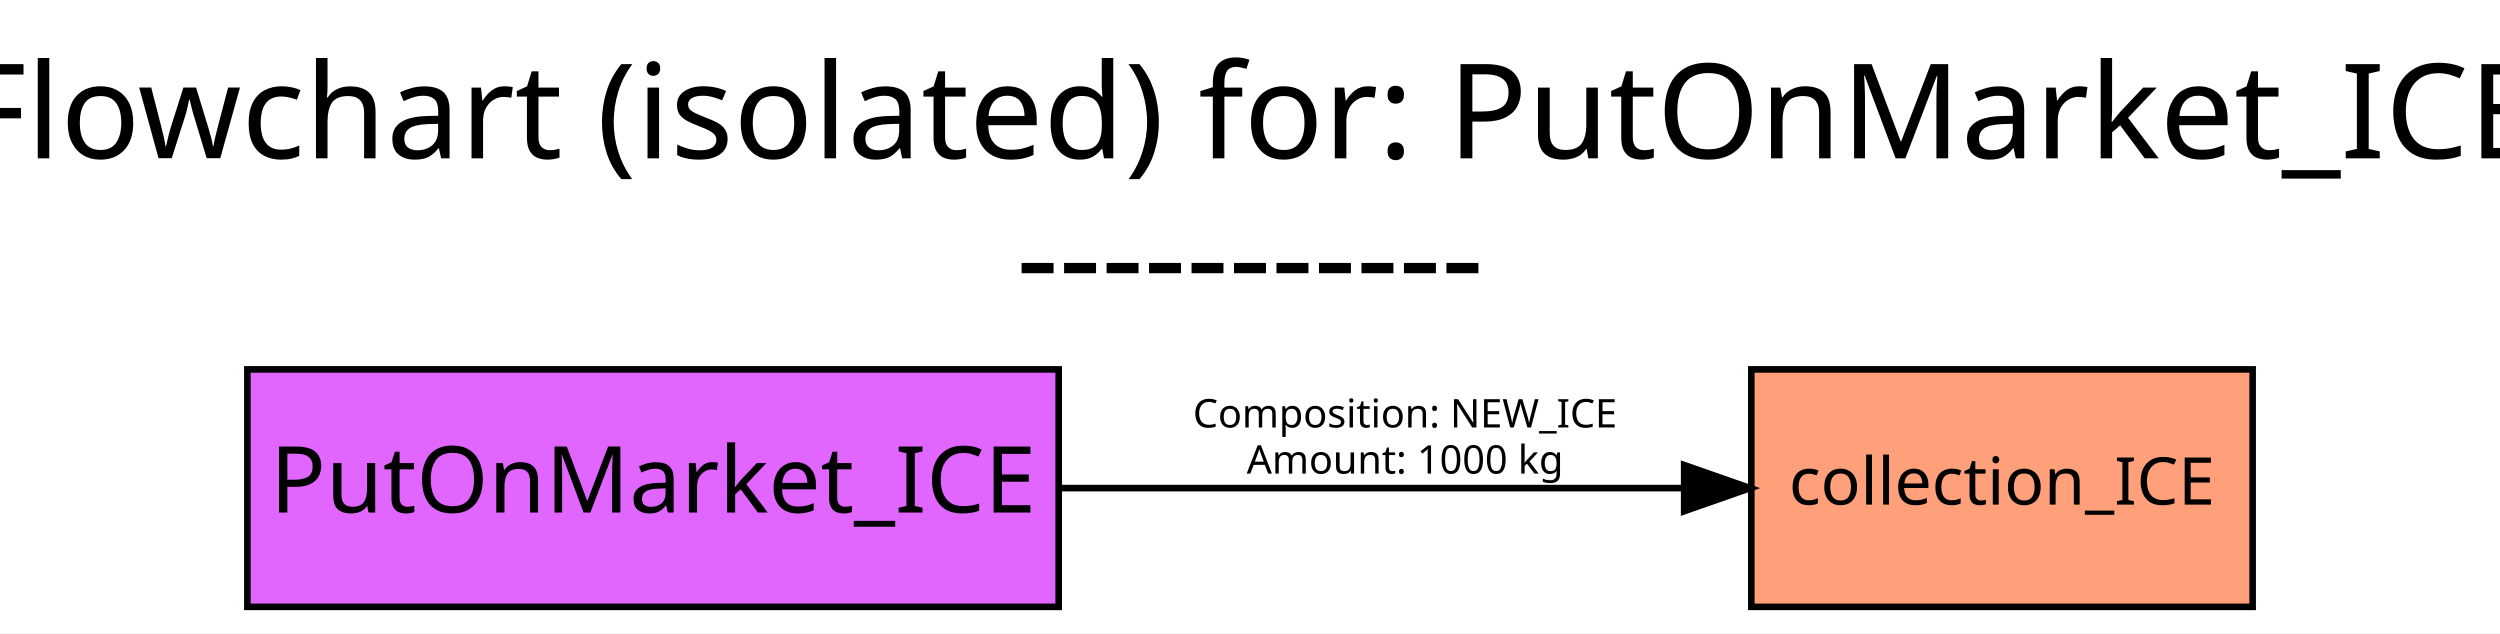
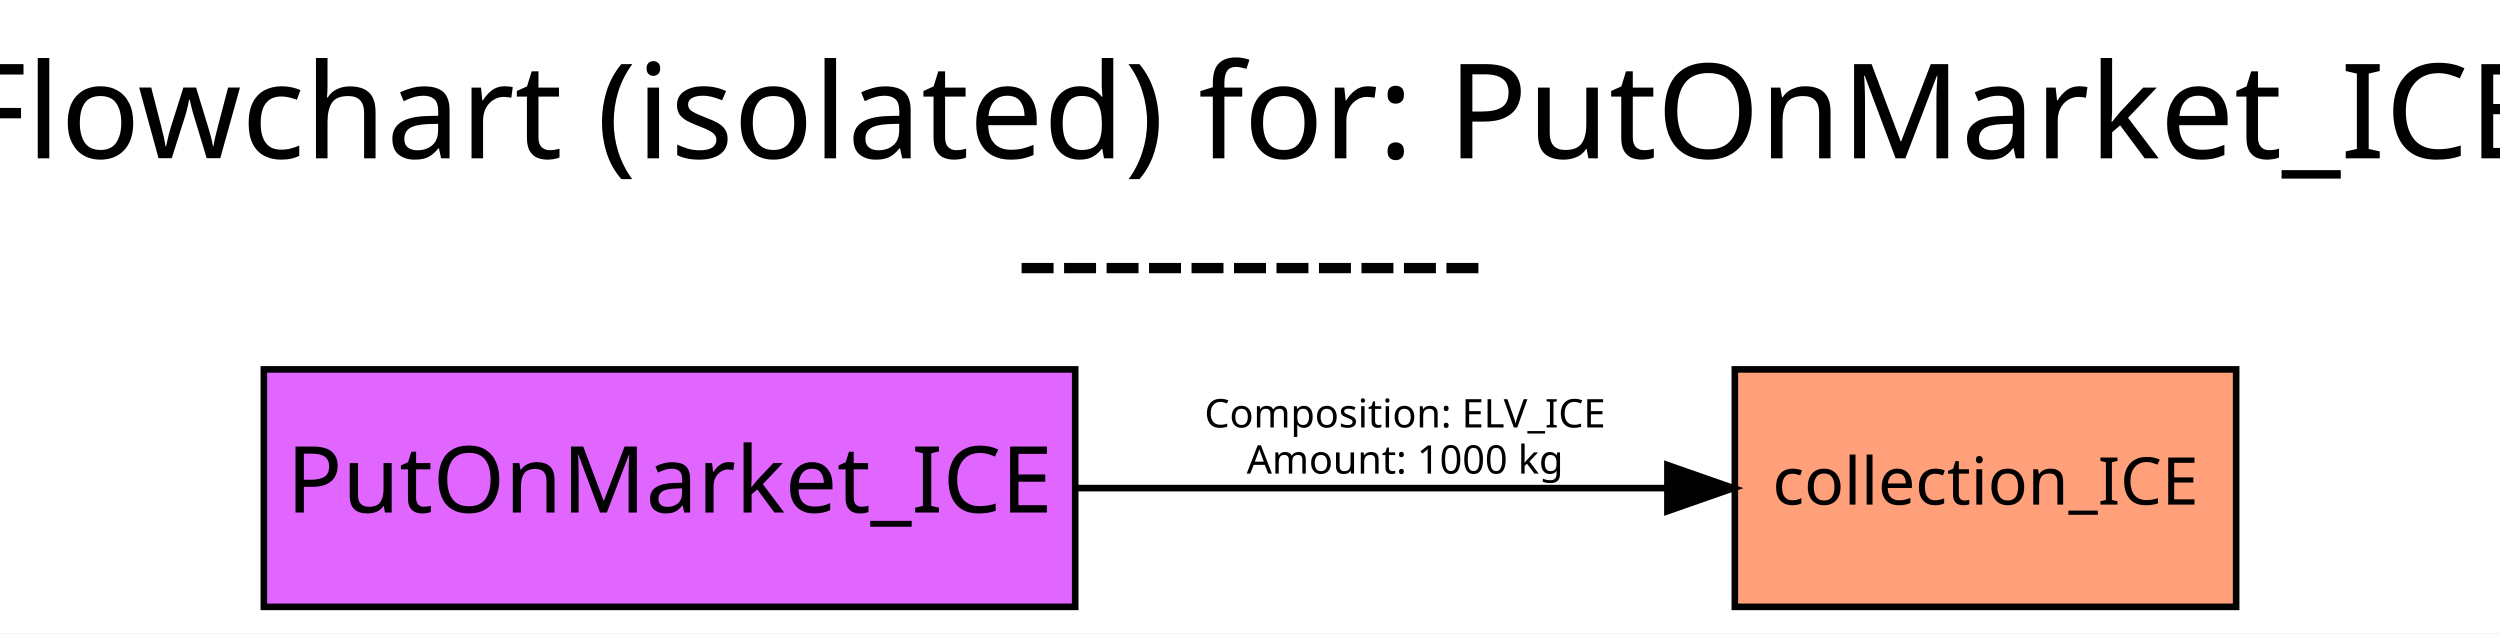
<svg xmlns="http://www.w3.org/2000/svg" width="379pt" height="96pt" viewBox="0.00 0.00 379.00 96.00">
  <g id="graph0" class="graph" transform="scale(1 1) rotate(0) translate(4 92)">
    <polygon fill="white" stroke="transparent" points="-4,4 -4,-92 375,-92 375,4 -4,4" />
    <text text-anchor="middle" x="185.5" y="-68" font-family="Cabin" font-size="20.00">Flowchart (isolated) for: PutOnMarket_ICE</text>
    <text text-anchor="middle" x="185.5" y="-46" font-family="Cabin" font-size="20.00">-----------</text>
    <g id="node1" class="node">
-       <polygon fill="#ffa07a" stroke="black" points="337.5,-36 261.5,-36 261.5,0 337.5,0 337.5,-36" />
-       <text text-anchor="middle" x="299.5" y="-15.5" font-family="Cabin" font-size="10.00">collection_ICE</text>
+       <polygon fill="#ffa07a" stroke="black" points="335,-36 259,-36 259,0 335,0 335,-36" />
+       <text text-anchor="middle" x="297" y="-15.5" font-family="Cabin" font-size="10.00">collection_ICE</text>
    </g>
    <g id="node2" class="node">
-       <polygon fill="#e066ff" stroke="black" points="156.5,-36 33.5,-36 33.5,0 156.5,0 156.5,-36" />
-       <text text-anchor="middle" x="95" y="-14.3" font-family="Cabin" font-size="14.00">PutOnMarket_ICE</text>
+       <polygon fill="#e066ff" stroke="black" points="159,-36 36,-36 36,0 159,0 159,-36" />
+       <text text-anchor="middle" x="97.5" y="-14.3" font-family="Cabin" font-size="14.00">PutOnMarket_ICE</text>
    </g>
    <g id="edge1" class="edge">
-       <path fill="none" stroke="black" d="M156.76,-18C186.92,-18 222.83,-18 250.95,-18" />
-       <polygon fill="black" stroke="black" points="251.32,-21.5 261.32,-18 251.32,-14.5 251.32,-21.5" />
-       <text text-anchor="middle" x="209" y="-27.2" font-family="Cabin" font-size="6.00">Composition: NEW_ICE</text>
+       <path fill="none" stroke="black" d="M159.1,-18C187.83,-18 221.65,-18 248.49,-18" />
+       <polygon fill="black" stroke="black" points="248.78,-21.5 258.78,-18 248.78,-14.5 248.78,-21.5" />
+       <text text-anchor="middle" x="209" y="-27.2" font-family="Cabin" font-size="6.00">Composition: ELV_ICE</text>
      <text text-anchor="middle" x="209" y="-20.2" font-family="Cabin" font-size="6.00">Amount: 1000 kg</text>
    </g>
  </g>
</svg>
